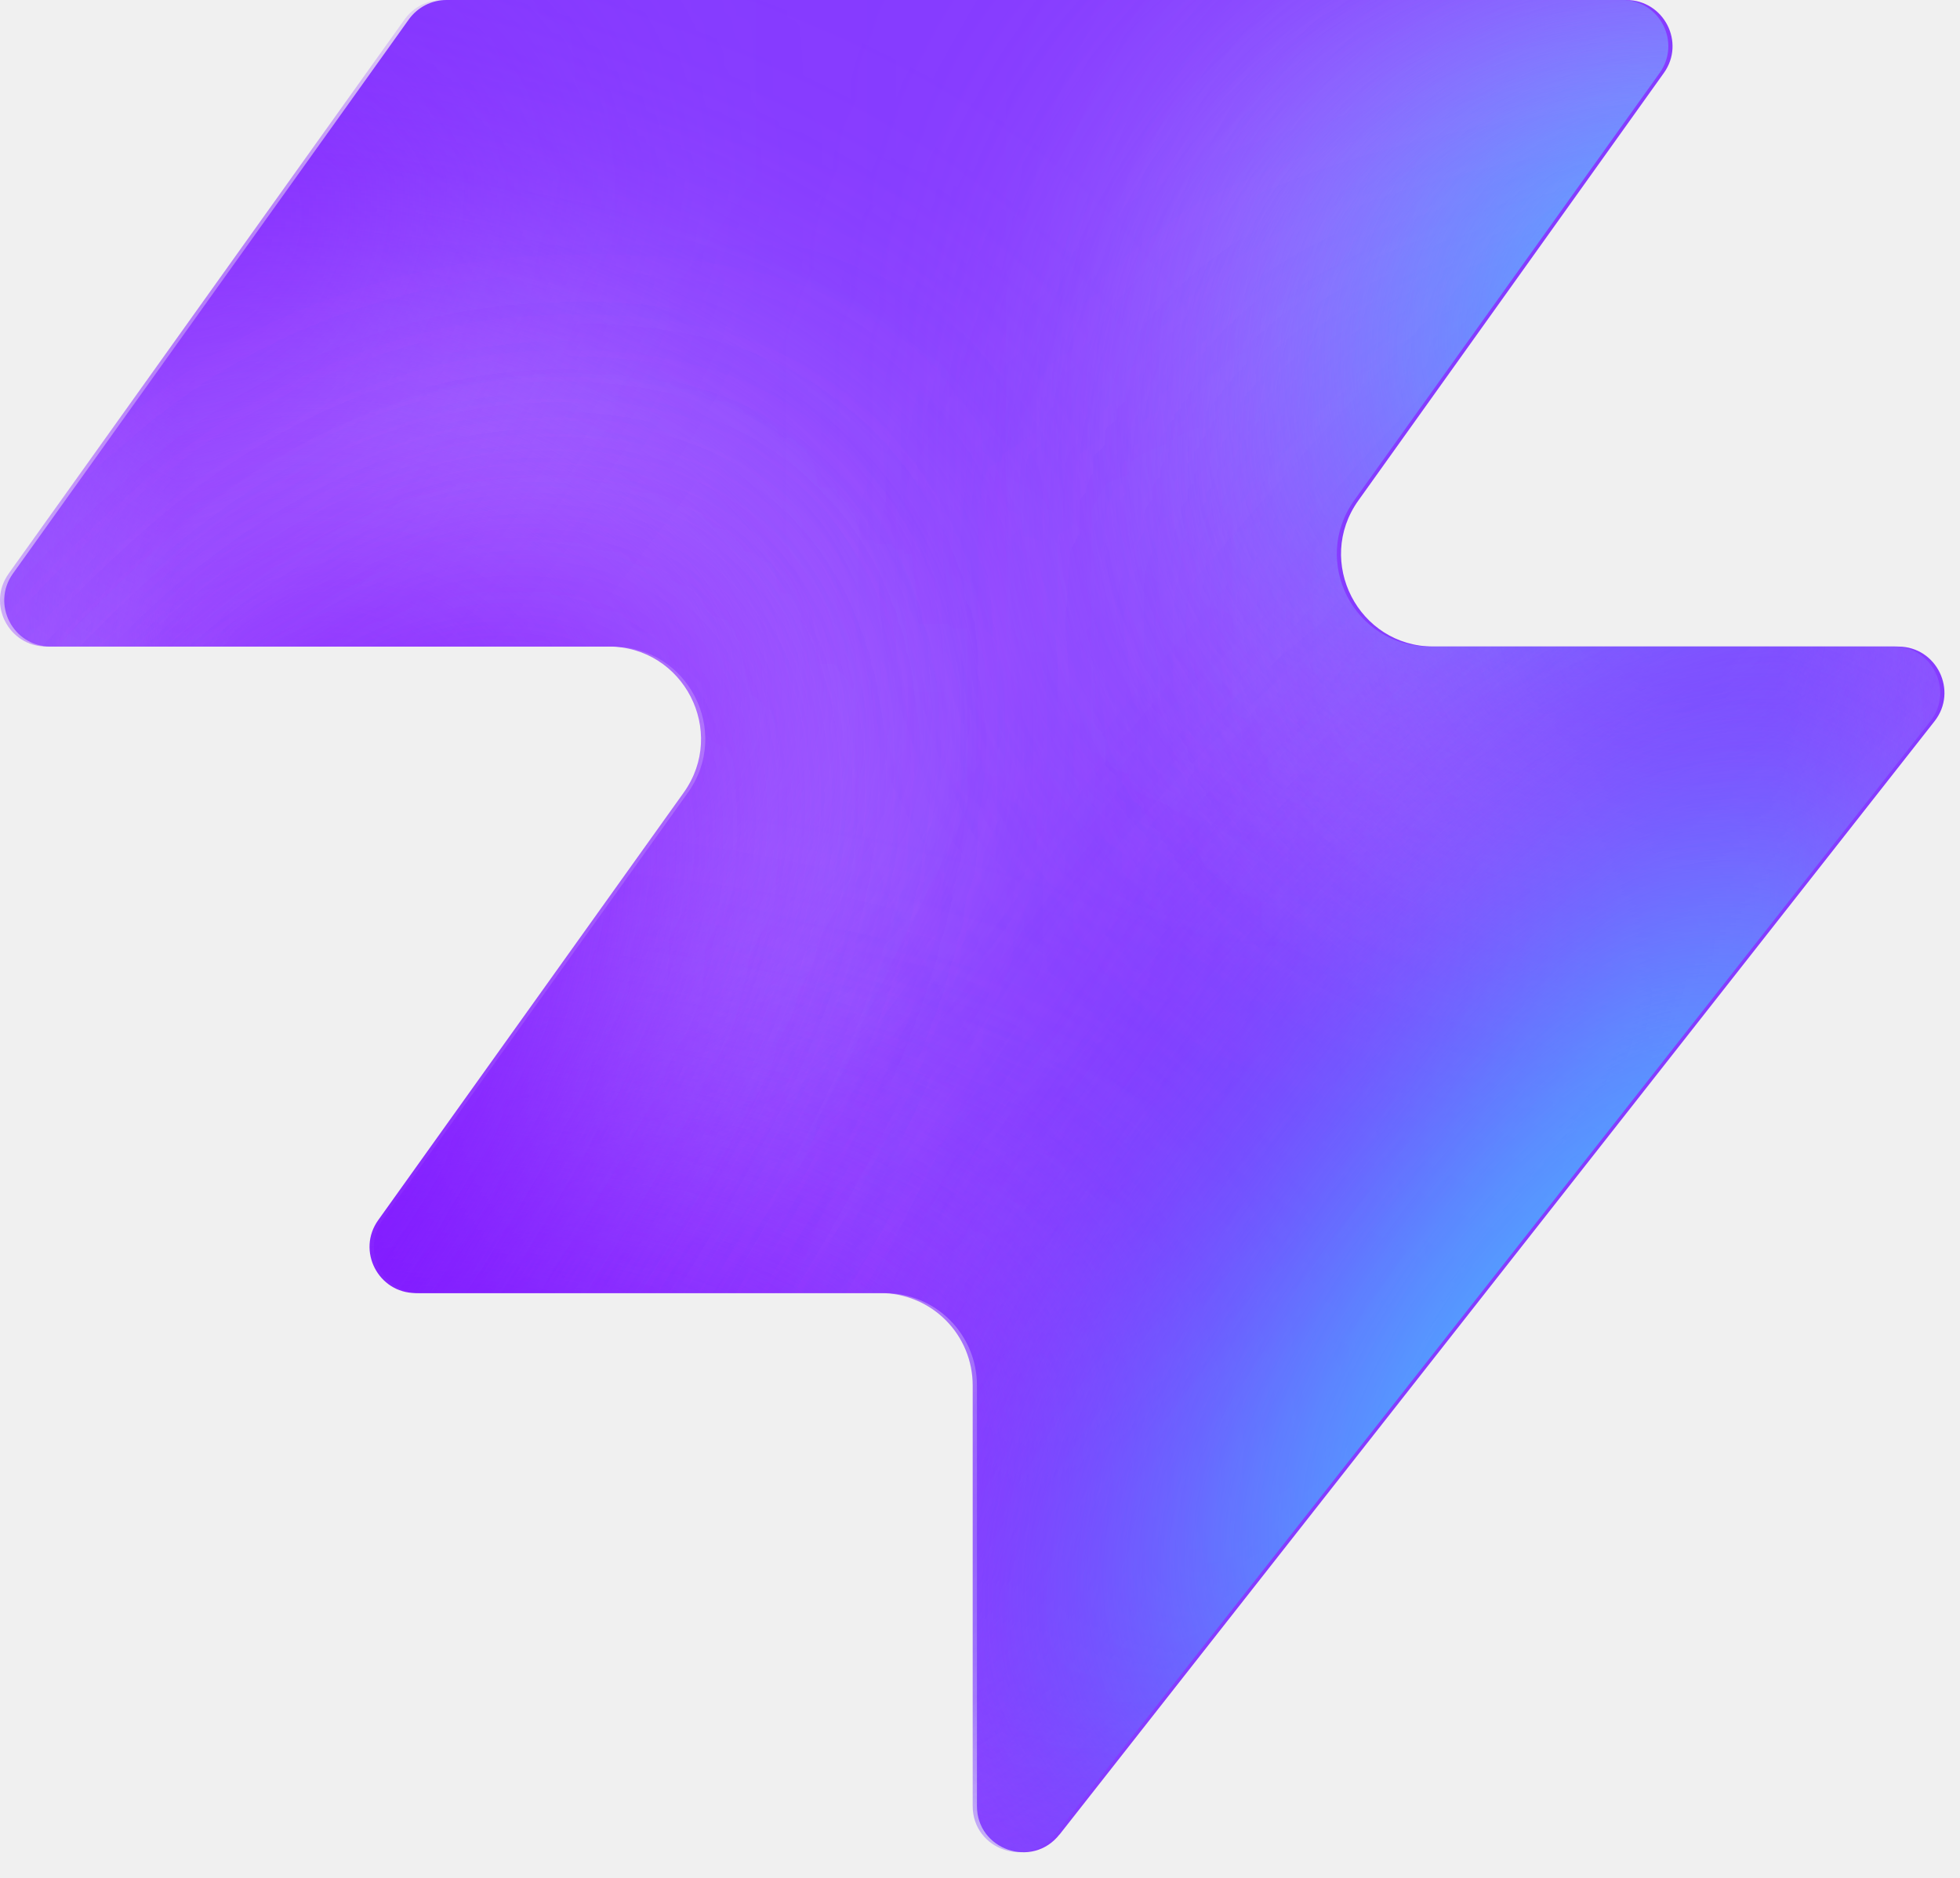
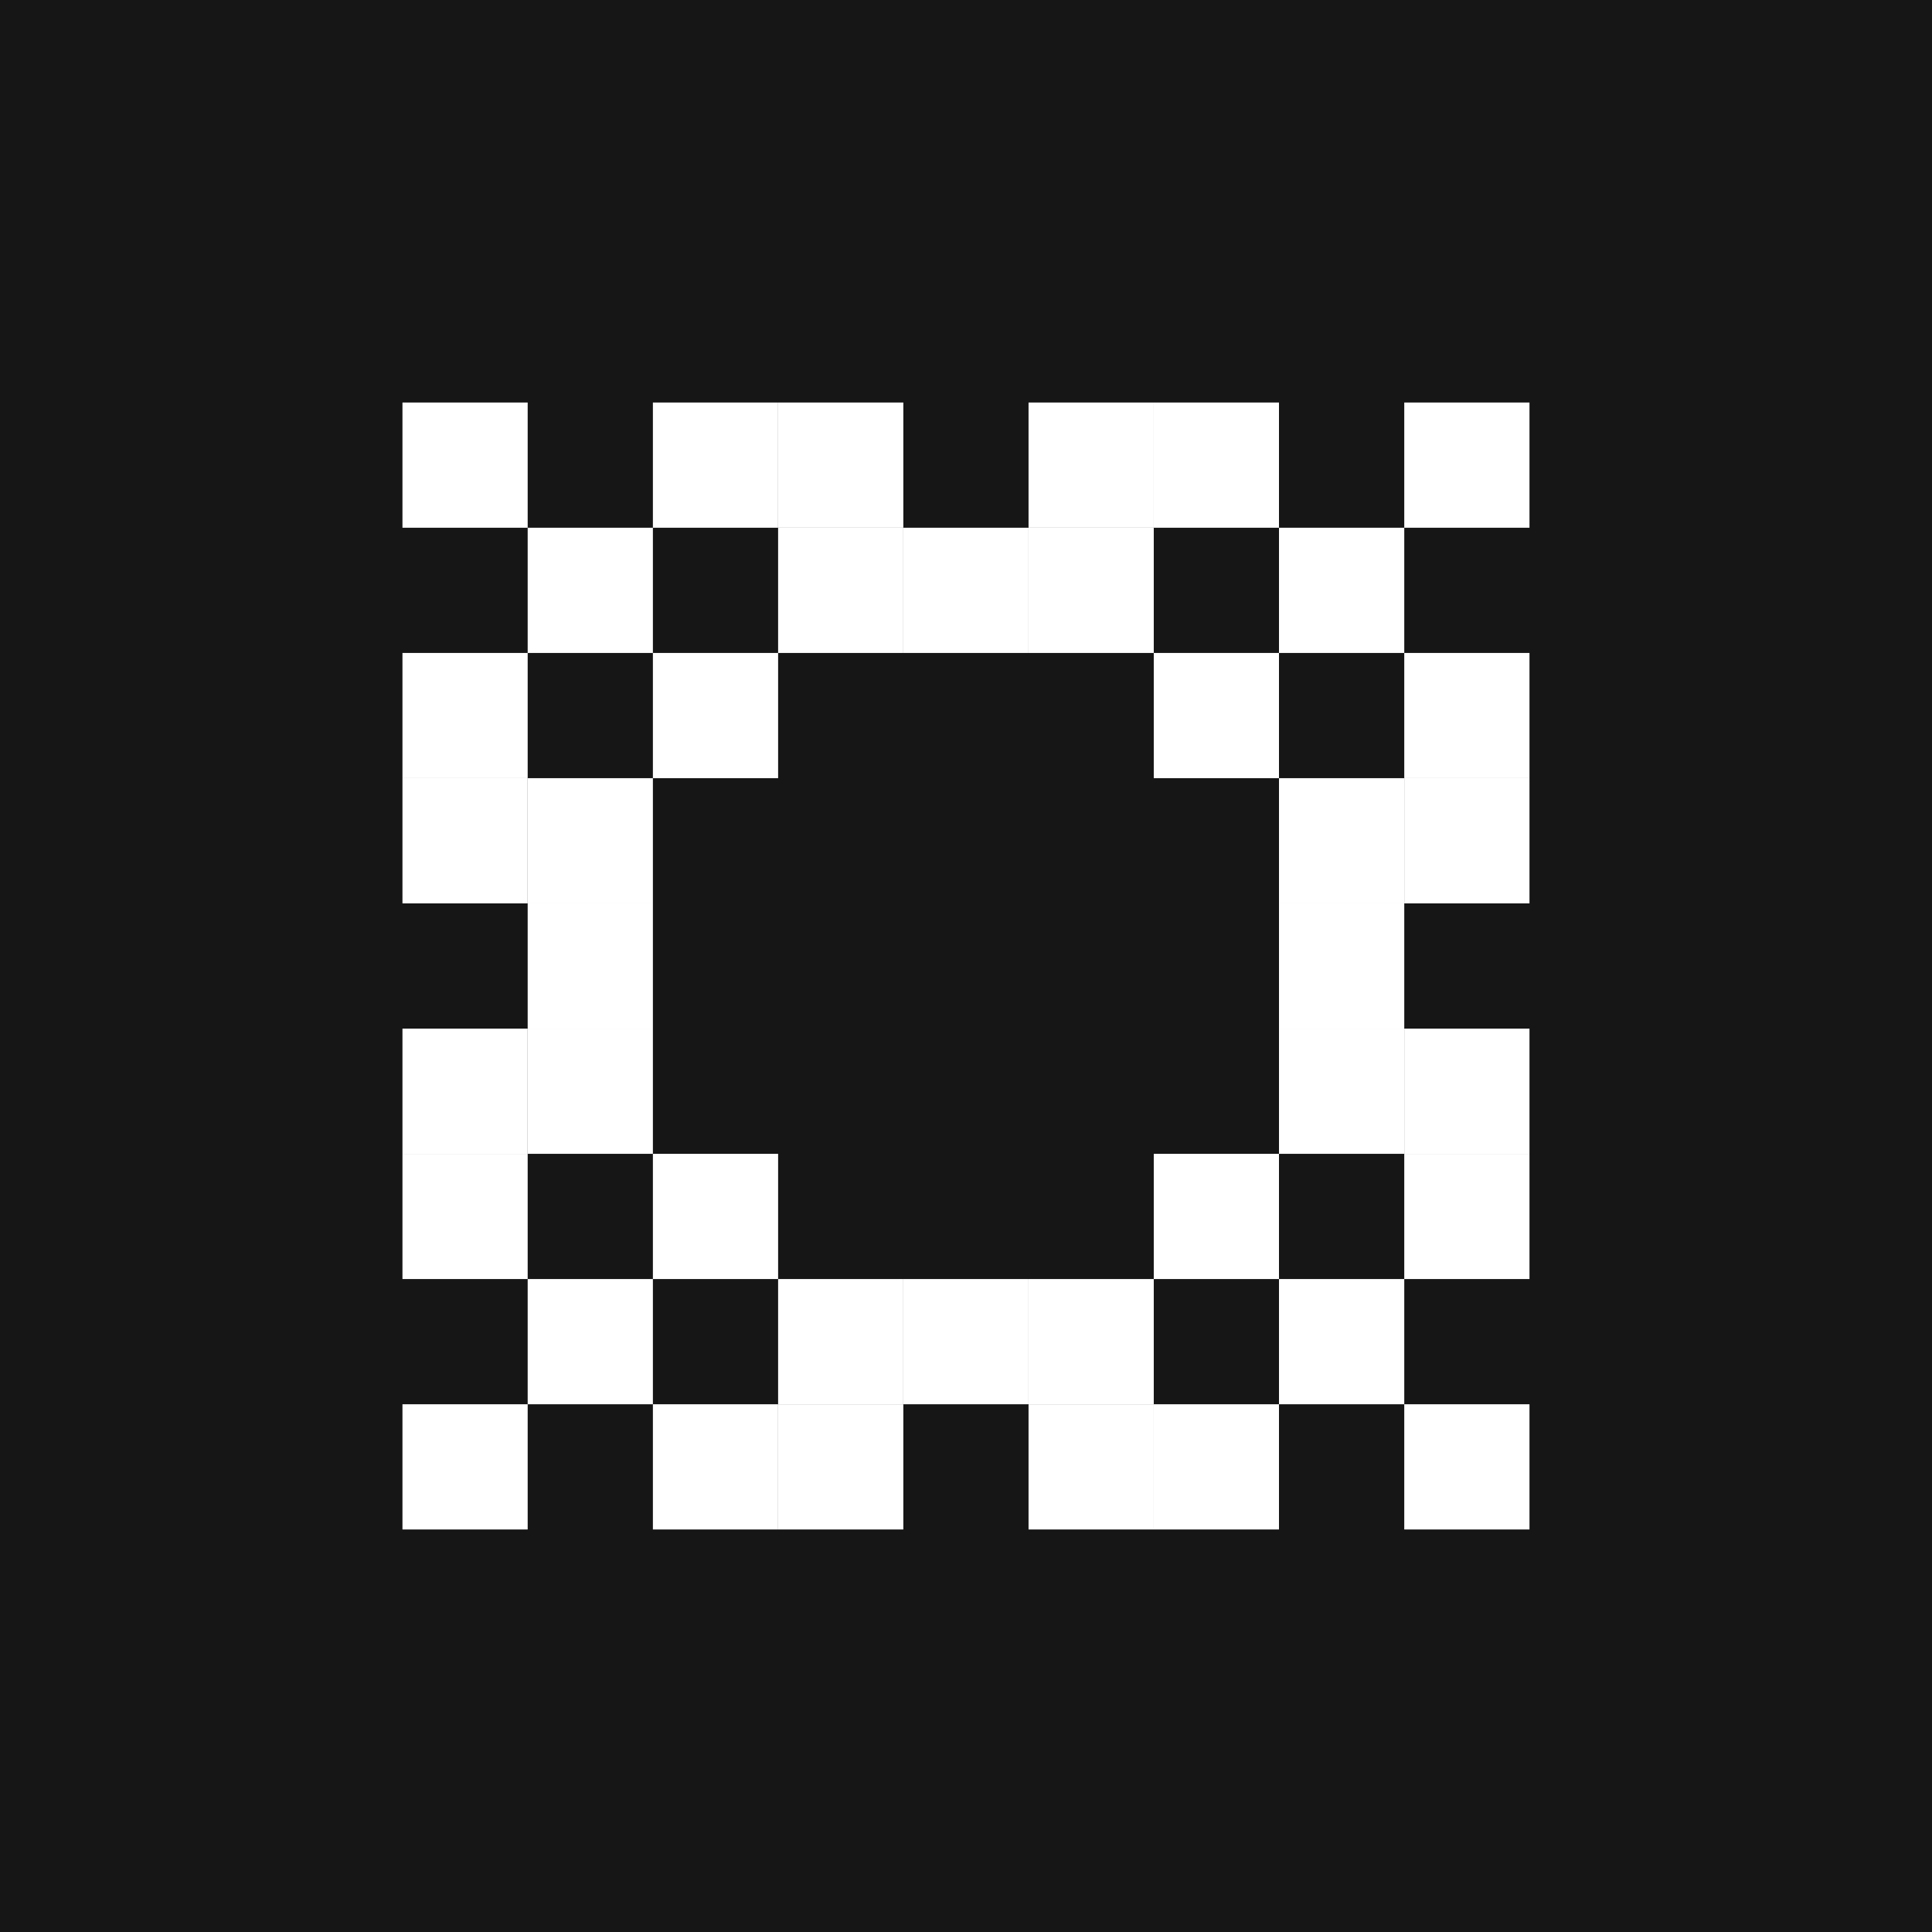
- <svg xmlns="http://www.w3.org/2000/svg" width="48" height="46" fill="none" viewBox="0 0 48 46">
-   <path fill="#863bff" d="M25.946 44.938c-.664.845-2.021.375-2.021-.698V33.937a2.26 2.26 0 0 0-2.262-2.262H10.287c-.92 0-1.456-1.04-.92-1.788l7.48-10.471c1.07-1.497 0-3.578-1.842-3.578H1.237c-.92 0-1.456-1.04-.92-1.788L10.013.474c.214-.297.556-.474.92-.474h28.894c.92 0 1.456 1.04.92 1.788l-7.48 10.471c-1.07 1.498 0 3.579 1.842 3.579h11.377c.943 0 1.473 1.088.89 1.83L25.947 44.94z" style="fill:#863bff;fill:color(display-p3 .525 .23 1);fill-opacity:1" />
-   <mask id="a" width="48" height="46" x="0" y="0" maskUnits="userSpaceOnUse" style="mask-type:alpha">
-     <path fill="#000" d="M25.842 44.938c-.664.844-2.021.375-2.021-.698V33.937a2.26 2.26 0 0 0-2.262-2.262H10.183c-.92 0-1.456-1.04-.92-1.788l7.48-10.471c1.07-1.498 0-3.579-1.842-3.579H1.133c-.92 0-1.456-1.04-.92-1.787L9.91.473c.214-.297.556-.474.92-.474h28.894c.92 0 1.456 1.04.92 1.788l-7.48 10.471c-1.07 1.498 0 3.578 1.842 3.578h11.377c.943 0 1.473 1.088.89 1.832L25.843 44.94z" style="fill:#000;fill-opacity:1" />
-   </mask>
-   <g mask="url(#a)">
-     <g filter="url(#b)">
-       <ellipse cx="5.508" cy="14.704" fill="#ede6ff" rx="5.508" ry="14.704" style="fill:#ede6ff;fill:color(display-p3 .927 .903 1);fill-opacity:1" transform="matrix(.00324 1 1 -.00324 -4.47 31.516)" />
-     </g>
-     <g filter="url(#c)">
-       <ellipse cx="10.399" cy="29.851" fill="#ede6ff" rx="10.399" ry="29.851" style="fill:#ede6ff;fill:color(display-p3 .927 .903 1);fill-opacity:1" transform="matrix(.00324 1 1 -.00324 -39.328 7.883)" />
-     </g>
-     <g filter="url(#d)">
-       <ellipse cx="5.508" cy="30.487" fill="#7e14ff" rx="5.508" ry="30.487" style="fill:#7e14ff;fill:color(display-p3 .492 .077 1);fill-opacity:1" transform="rotate(89.814 -25.913 -14.639)scale(1 -1)" />
-     </g>
-     <g filter="url(#e)">
-       <ellipse cx="5.508" cy="30.599" fill="#7e14ff" rx="5.508" ry="30.599" style="fill:#7e14ff;fill:color(display-p3 .492 .077 1);fill-opacity:1" transform="rotate(89.814 -32.644 -3.334)scale(1 -1)" />
-     </g>
-     <g filter="url(#f)">
-       <ellipse cx="5.508" cy="30.599" fill="#7e14ff" rx="5.508" ry="30.599" style="fill:#7e14ff;fill:color(display-p3 .492 .077 1);fill-opacity:1" transform="matrix(.00324 1 1 -.00324 -34.34 30.47)" />
-     </g>
-     <g filter="url(#g)">
-       <ellipse cx="14.072" cy="22.078" fill="#ede6ff" rx="14.072" ry="22.078" style="fill:#ede6ff;fill:color(display-p3 .927 .903 1);fill-opacity:1" transform="rotate(93.35 24.506 48.493)scale(-1 1)" />
-     </g>
-     <g filter="url(#h)">
-       <ellipse cx="3.47" cy="21.501" fill="#7e14ff" rx="3.47" ry="21.501" style="fill:#7e14ff;fill:color(display-p3 .492 .077 1);fill-opacity:1" transform="rotate(89.009 28.708 47.59)scale(-1 1)" />
-     </g>
-     <g filter="url(#i)">
-       <ellipse cx="3.47" cy="21.501" fill="#7e14ff" rx="3.47" ry="21.501" style="fill:#7e14ff;fill:color(display-p3 .492 .077 1);fill-opacity:1" transform="rotate(89.009 28.708 47.59)scale(-1 1)" />
-     </g>
-     <g filter="url(#j)">
-       <ellipse cx=".387" cy="8.972" fill="#7e14ff" rx="4.407" ry="29.108" style="fill:#7e14ff;fill:color(display-p3 .492 .077 1);fill-opacity:1" transform="rotate(39.51 .387 8.972)" />
-     </g>
-     <g filter="url(#k)">
-       <ellipse cx="47.523" cy="-6.092" fill="#7e14ff" rx="4.407" ry="29.108" style="fill:#7e14ff;fill:color(display-p3 .492 .077 1);fill-opacity:1" transform="rotate(37.892 47.523 -6.092)" />
-     </g>
-     <g filter="url(#l)">
-       <ellipse cx="41.412" cy="6.333" fill="#47bfff" rx="5.971" ry="9.665" style="fill:#47bfff;fill:color(display-p3 .28 .748 1);fill-opacity:1" transform="rotate(37.892 41.412 6.333)" />
-     </g>
-     <g filter="url(#m)">
-       <ellipse cx="-1.879" cy="38.332" fill="#7e14ff" rx="4.407" ry="29.108" style="fill:#7e14ff;fill:color(display-p3 .492 .077 1);fill-opacity:1" transform="rotate(37.892 -1.88 38.332)" />
-     </g>
-     <g filter="url(#n)">
-       <ellipse cx="-1.879" cy="38.332" fill="#7e14ff" rx="4.407" ry="29.108" style="fill:#7e14ff;fill:color(display-p3 .492 .077 1);fill-opacity:1" transform="rotate(37.892 -1.88 38.332)" />
-     </g>
-     <g filter="url(#o)">
-       <ellipse cx="35.651" cy="29.907" fill="#7e14ff" rx="4.407" ry="29.108" style="fill:#7e14ff;fill:color(display-p3 .492 .077 1);fill-opacity:1" transform="rotate(37.892 35.651 29.907)" />
-     </g>
-     <g filter="url(#p)">
-       <ellipse cx="38.418" cy="32.4" fill="#47bfff" rx="5.971" ry="15.297" style="fill:#47bfff;fill:color(display-p3 .28 .748 1);fill-opacity:1" transform="rotate(37.892 38.418 32.4)" />
-     </g>
-   </g>
-   <defs>
-     <filter id="b" width="60.045" height="41.654" x="-19.77" y="16.149" color-interpolation-filters="sRGB" filterUnits="userSpaceOnUse">
-       <feFlood flood-opacity="0" result="BackgroundImageFix" />
-       <feBlend in="SourceGraphic" in2="BackgroundImageFix" result="shape" />
-       <feGaussianBlur result="effect1_foregroundBlur_2002_17158" stdDeviation="7.659" />
-     </filter>
-     <filter id="c" width="90.34" height="51.437" x="-54.613" y="-7.533" color-interpolation-filters="sRGB" filterUnits="userSpaceOnUse">
-       <feFlood flood-opacity="0" result="BackgroundImageFix" />
-       <feBlend in="SourceGraphic" in2="BackgroundImageFix" result="shape" />
-       <feGaussianBlur result="effect1_foregroundBlur_2002_17158" stdDeviation="7.659" />
-     </filter>
-     <filter id="d" width="79.355" height="29.4" x="-49.64" y="2.03" color-interpolation-filters="sRGB" filterUnits="userSpaceOnUse">
-       <feFlood flood-opacity="0" result="BackgroundImageFix" />
-       <feBlend in="SourceGraphic" in2="BackgroundImageFix" result="shape" />
-       <feGaussianBlur result="effect1_foregroundBlur_2002_17158" stdDeviation="4.596" />
-     </filter>
-     <filter id="e" width="79.579" height="29.4" x="-45.045" y="20.029" color-interpolation-filters="sRGB" filterUnits="userSpaceOnUse">
-       <feFlood flood-opacity="0" result="BackgroundImageFix" />
-       <feBlend in="SourceGraphic" in2="BackgroundImageFix" result="shape" />
-       <feGaussianBlur result="effect1_foregroundBlur_2002_17158" stdDeviation="4.596" />
-     </filter>
-     <filter id="f" width="79.579" height="29.4" x="-43.513" y="21.178" color-interpolation-filters="sRGB" filterUnits="userSpaceOnUse">
-       <feFlood flood-opacity="0" result="BackgroundImageFix" />
-       <feBlend in="SourceGraphic" in2="BackgroundImageFix" result="shape" />
-       <feGaussianBlur result="effect1_foregroundBlur_2002_17158" stdDeviation="4.596" />
-     </filter>
-     <filter id="g" width="74.749" height="58.852" x="15.756" y="-17.901" color-interpolation-filters="sRGB" filterUnits="userSpaceOnUse">
-       <feFlood flood-opacity="0" result="BackgroundImageFix" />
-       <feBlend in="SourceGraphic" in2="BackgroundImageFix" result="shape" />
-       <feGaussianBlur result="effect1_foregroundBlur_2002_17158" stdDeviation="7.659" />
-     </filter>
-     <filter id="h" width="61.377" height="25.362" x="23.548" y="2.284" color-interpolation-filters="sRGB" filterUnits="userSpaceOnUse">
-       <feFlood flood-opacity="0" result="BackgroundImageFix" />
-       <feBlend in="SourceGraphic" in2="BackgroundImageFix" result="shape" />
-       <feGaussianBlur result="effect1_foregroundBlur_2002_17158" stdDeviation="4.596" />
-     </filter>
-     <filter id="i" width="61.377" height="25.362" x="23.548" y="2.284" color-interpolation-filters="sRGB" filterUnits="userSpaceOnUse">
-       <feFlood flood-opacity="0" result="BackgroundImageFix" />
-       <feBlend in="SourceGraphic" in2="BackgroundImageFix" result="shape" />
-       <feGaussianBlur result="effect1_foregroundBlur_2002_17158" stdDeviation="4.596" />
-     </filter>
-     <filter id="j" width="56.045" height="63.649" x="-27.636" y="-22.853" color-interpolation-filters="sRGB" filterUnits="userSpaceOnUse">
-       <feFlood flood-opacity="0" result="BackgroundImageFix" />
-       <feBlend in="SourceGraphic" in2="BackgroundImageFix" result="shape" />
-       <feGaussianBlur result="effect1_foregroundBlur_2002_17158" stdDeviation="4.596" />
-     </filter>
-     <filter id="k" width="54.814" height="64.646" x="20.116" y="-38.415" color-interpolation-filters="sRGB" filterUnits="userSpaceOnUse">
-       <feFlood flood-opacity="0" result="BackgroundImageFix" />
-       <feBlend in="SourceGraphic" in2="BackgroundImageFix" result="shape" />
-       <feGaussianBlur result="effect1_foregroundBlur_2002_17158" stdDeviation="4.596" />
-     </filter>
-     <filter id="l" width="33.541" height="35.313" x="24.641" y="-11.323" color-interpolation-filters="sRGB" filterUnits="userSpaceOnUse">
-       <feFlood flood-opacity="0" result="BackgroundImageFix" />
-       <feBlend in="SourceGraphic" in2="BackgroundImageFix" result="shape" />
-       <feGaussianBlur result="effect1_foregroundBlur_2002_17158" stdDeviation="4.596" />
-     </filter>
-     <filter id="m" width="54.814" height="64.646" x="-29.286" y="6.009" color-interpolation-filters="sRGB" filterUnits="userSpaceOnUse">
-       <feFlood flood-opacity="0" result="BackgroundImageFix" />
-       <feBlend in="SourceGraphic" in2="BackgroundImageFix" result="shape" />
-       <feGaussianBlur result="effect1_foregroundBlur_2002_17158" stdDeviation="4.596" />
-     </filter>
-     <filter id="n" width="54.814" height="64.646" x="-29.286" y="6.009" color-interpolation-filters="sRGB" filterUnits="userSpaceOnUse">
-       <feFlood flood-opacity="0" result="BackgroundImageFix" />
-       <feBlend in="SourceGraphic" in2="BackgroundImageFix" result="shape" />
-       <feGaussianBlur result="effect1_foregroundBlur_2002_17158" stdDeviation="4.596" />
-     </filter>
-     <filter id="o" width="54.814" height="64.646" x="8.244" y="-2.416" color-interpolation-filters="sRGB" filterUnits="userSpaceOnUse">
-       <feFlood flood-opacity="0" result="BackgroundImageFix" />
-       <feBlend in="SourceGraphic" in2="BackgroundImageFix" result="shape" />
-       <feGaussianBlur result="effect1_foregroundBlur_2002_17158" stdDeviation="4.596" />
-     </filter>
-     <filter id="p" width="39.409" height="43.623" x="18.713" y="10.588" color-interpolation-filters="sRGB" filterUnits="userSpaceOnUse">
-       <feFlood flood-opacity="0" result="BackgroundImageFix" />
-       <feBlend in="SourceGraphic" in2="BackgroundImageFix" result="shape" />
-       <feGaussianBlur result="effect1_foregroundBlur_2002_17158" stdDeviation="4.596" />
-     </filter>
-   </defs>
+ <svg xmlns="http://www.w3.org/2000/svg" width="32" height="32" viewBox="0 0 32 32" fill="none">
+   <rect width="32" height="32" fill="#161616" />
+   <path d="M14.962 21.185H17.036V23.259H14.962V21.185Z" fill="white" />
+   <path d="M12.888 21.185H14.962V23.259H12.888V21.185Z" fill="white" />
+   <path d="M21.184 17.037V14.963H23.259V17.037H21.184Z" fill="white" />
+   <path d="M8.74 17.037V14.963H10.814V17.037H8.74Z" fill="white" />
+   <path d="M8.74 19.111V17.037H10.814V19.111H8.74Z" fill="white" />
+   <path d="M14.962 8.741H17.036V10.815H14.962V8.741Z" fill="white" />
+   <path d="M17.036 21.185H19.11V23.259H17.036V21.185Z" fill="white" />
+   <path d="M21.184 14.963V12.889H23.259V14.963H21.184Z" fill="white" />
+   <path d="M6.666 14.963L6.666 12.889H8.74V14.963H6.666Z" fill="white" />
+   <path d="M17.036 6.667H19.11V8.741H17.036V6.667Z" fill="white" />
+   <path d="M17.036 23.259H19.11V25.333H17.036V23.259Z" fill="white" />
+   <path d="M23.259 14.963V12.889H25.333V14.963H23.259Z" fill="white" />
+   <path d="M8.74 14.963V12.889H10.814V14.963H8.74Z" fill="white" />
+   <path d="M17.036 8.741H19.11V10.815H17.036V8.741Z" fill="white" />
+   <path d="M19.11 6.667H21.184V8.741H19.11V6.667Z" fill="white" />
+   <path d="M23.259 6.667H25.333V8.741H23.259V6.667Z" fill="white" />
+   <path d="M21.184 8.741H23.259V10.815H21.184V8.741Z" fill="white" />
+   <path d="M23.259 10.815H25.333V12.889H23.259V10.815Z" fill="white" />
+   <path d="M19.11 23.259H21.184V25.333H19.11V23.259Z" fill="white" />
+   <path d="M21.184 19.111V17.037H23.259V19.111H21.184Z" fill="white" />
+   <path d="M19.11 21.185V19.111H21.184V21.185H19.11Z" fill="white" />
+   <path d="M21.184 23.259V21.185H23.259V23.259H21.184Z" fill="white" />
+   <path d="M10.814 21.185V19.111H12.888V21.185H10.814Z" fill="white" />
+   <path d="M8.74 23.259V21.185H10.814V23.259H8.74Z" fill="white" />
+   <path d="M10.814 12.889V10.815H12.888V12.889H10.814Z" fill="white" />
+   <path d="M8.74 10.815V8.741H10.814V10.815H8.74Z" fill="white" />
+   <path d="M19.11 12.889V10.815H21.184V12.889H19.11Z" fill="white" />
+   <path d="M6.666 19.111L6.666 17.037H8.74V19.111H6.666Z" fill="white" />
+   <path d="M12.888 6.667H14.962V8.741H12.888V6.667Z" fill="white" />
+   <path d="M12.888 23.259H14.962V25.333H12.888V23.259Z" fill="white" />
+   <path d="M23.259 19.111V17.037H25.333V19.111H23.259Z" fill="white" />
+   <path d="M12.888 8.741H14.962V10.815H12.888V8.741Z" fill="white" />
+   <path d="M10.814 6.667H12.888V8.741H10.814V6.667Z" fill="white" />
+   <path d="M10.814 23.259H12.888V25.333H10.814V23.259Z" fill="white" />
+   <path d="M6.666 23.259H8.74V25.333H6.666V23.259Z" fill="white" />
+   <path d="M6.666 12.889V10.815H8.74V12.889H6.666Z" fill="white" />
+   <path d="M6.666 8.741L6.666 6.667L8.74 6.667V8.741H6.666Z" fill="white" />
+   <path d="M6.666 21.185V19.111H8.74V21.185H6.666Z" fill="white" />
+   <path d="M23.259 21.185V19.111H25.333V21.185H23.259Z" fill="white" />
+   <path d="M23.259 25.333V23.259H25.333V25.333H23.259Z" fill="white" />
</svg>
